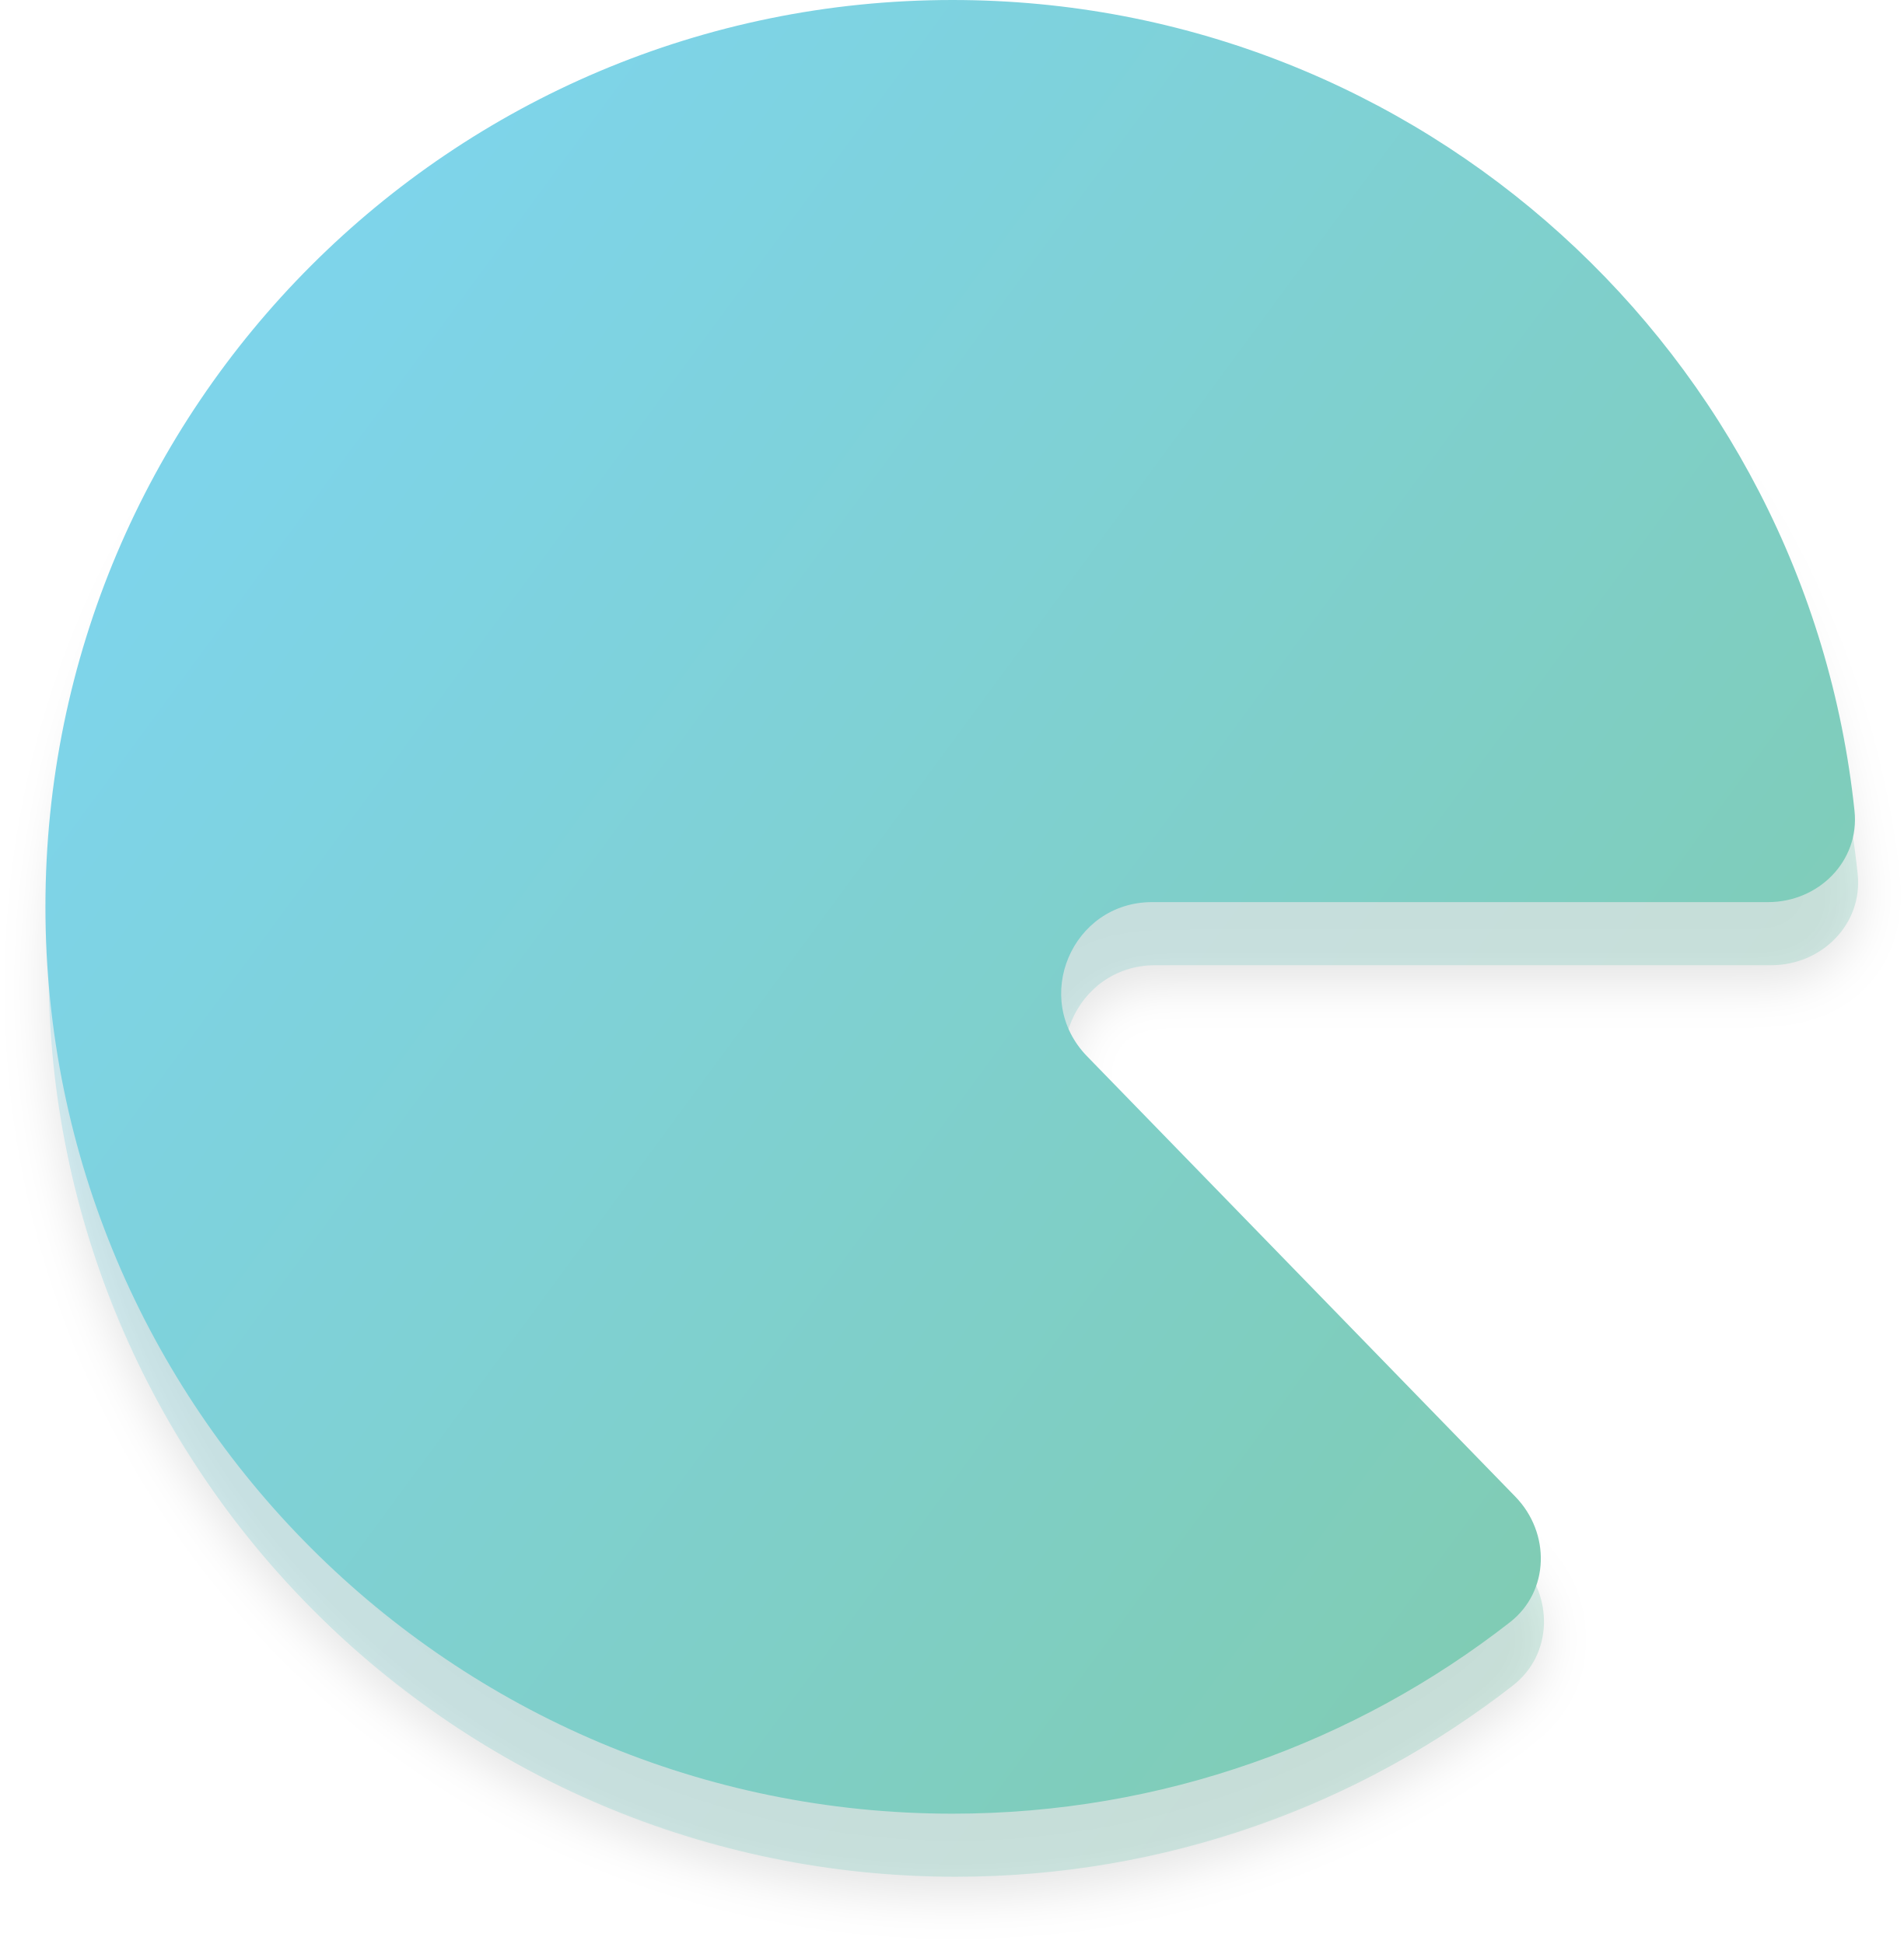
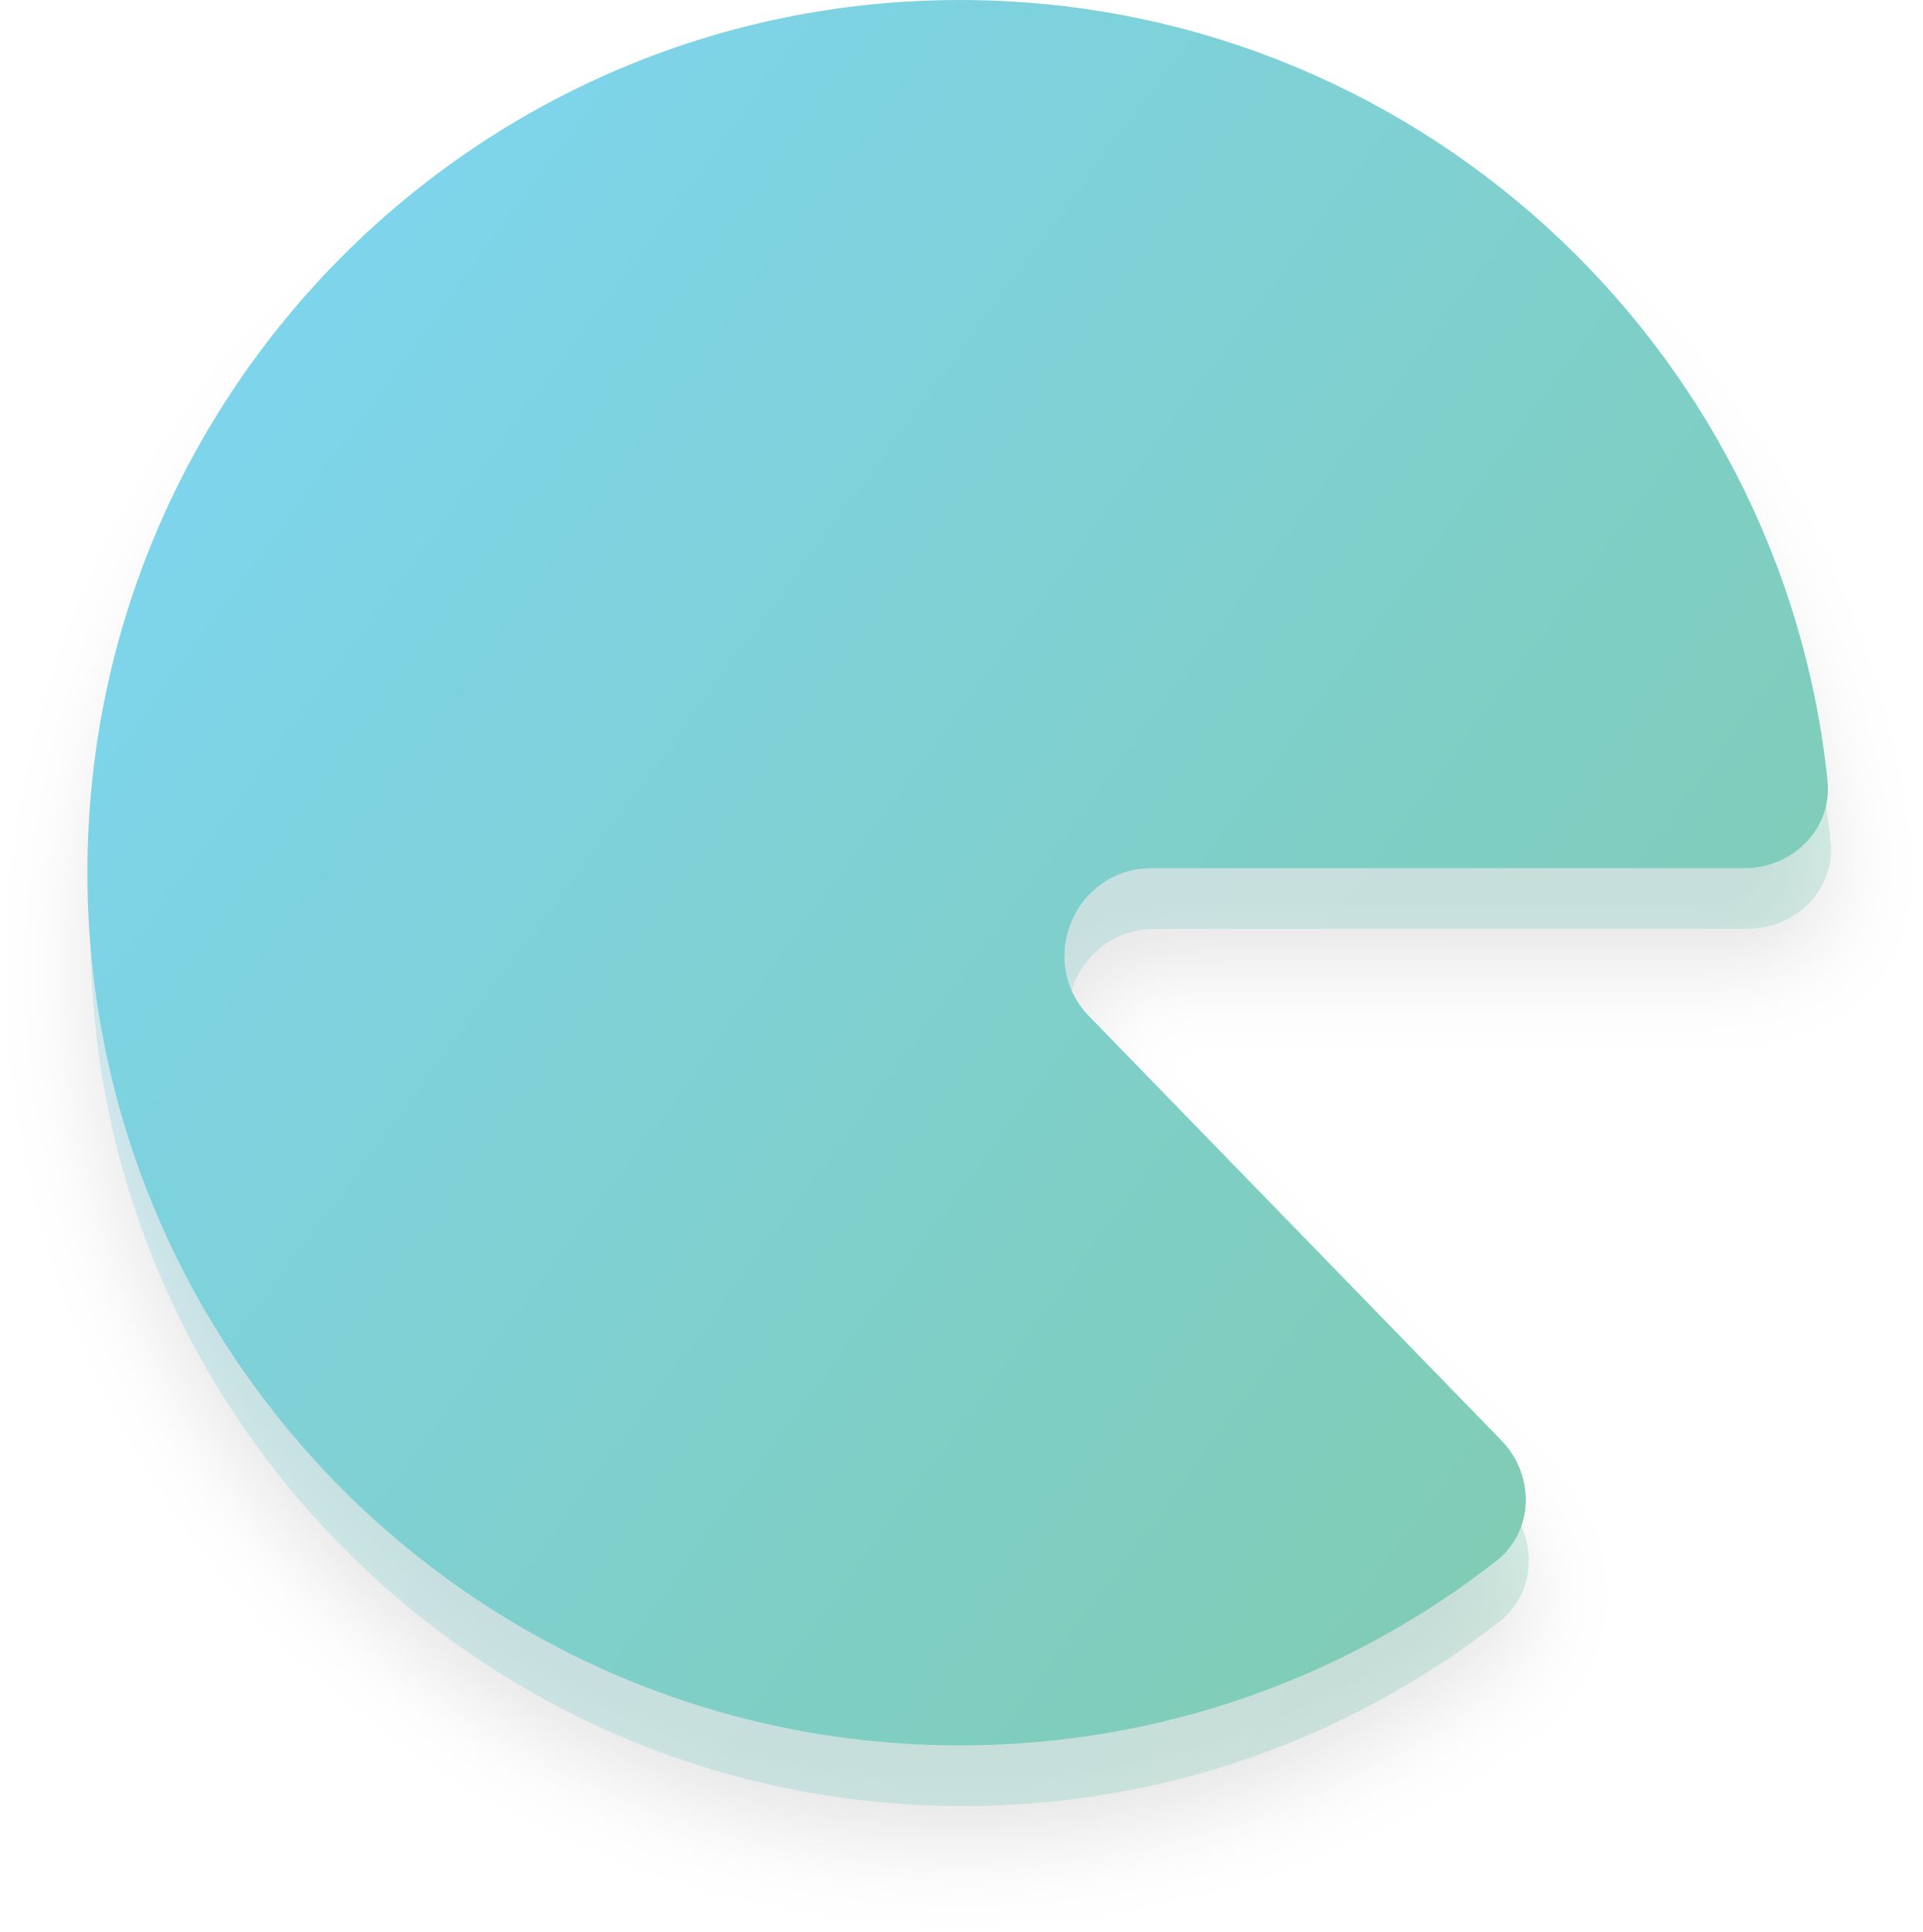
- <svg xmlns="http://www.w3.org/2000/svg" width="419" height="428" viewBox="0 0 419 428" fill="none">
+ <svg xmlns="http://www.w3.org/2000/svg" width="220" height="221" viewBox="0 0 220 221" fill="none">
  <g filter="url(#filter0_d)">
-     <path fill-rule="evenodd" clip-rule="evenodd" d="M408.9 192.434C410.058 203.459 400.983 212.501 389.897 212.501H254.309C236.626 212.501 227.643 233.765 239.97 246.444L334.247 343.407C341.993 351.373 341.815 364.215 333.055 371.05C299.201 397.462 256.613 413.197 210.348 413.197C100.082 413.197 10.694 323.809 10.694 213.543C10.694 103.277 100.082 13.889 210.348 13.889C313.484 13.889 398.356 92.091 408.9 192.434Z" fill="url(#paint0_linear)" fill-opacity="0.3" />
+     <path fill-rule="evenodd" clip-rule="evenodd" d="M209.45 96.217C210.029 101.729 205.492 106.25 199.949 106.25H132.155C123.313 106.25 118.822 116.882 124.985 123.222L172.124 171.703C175.996 175.686 175.908 182.107 171.527 185.525C154.601 198.731 133.306 206.598 110.174 206.598C55.041 206.598 10.347 161.904 10.347 106.771C10.347 51.638 55.041 6.944 110.174 6.944C161.742 6.944 204.178 46.045 209.45 96.217Z" fill="url(#paint0_linear)" fill-opacity="0.3" />
  </g>
-   <path fill-rule="evenodd" clip-rule="evenodd" d="M408.206 178.545C409.364 189.57 400.289 198.612 389.203 198.612H253.615C235.932 198.612 226.949 219.876 239.276 232.554L333.553 329.518C341.299 337.484 341.121 350.326 332.361 357.161C298.507 383.573 255.919 399.308 209.654 399.308C99.388 399.308 10 309.92 10 199.654C10 89.388 99.388 0 209.654 0C312.79 0 397.661 78.202 408.206 178.545Z" fill="url(#paint1_linear)" />
+   <path fill-rule="evenodd" clip-rule="evenodd" d="M209.103 89.272C209.682 94.785 205.144 99.306 199.602 99.306H131.808C122.966 99.306 118.474 109.938 124.638 116.277L171.777 164.759C175.649 168.742 175.56 175.163 171.18 178.58C154.253 191.786 132.959 199.654 109.827 199.654C54.694 199.654 10 154.96 10 99.827C10 44.694 54.694 0 109.827 0C161.395 0 203.831 39.101 209.103 89.272Z" fill="url(#paint1_linear)" />
  <defs>
-     <filter id="filter0_d" x="0.694" y="7.889" width="418.305" height="419.308" filterUnits="userSpaceOnUse" color-interpolation-filters="sRGB">
+     <filter id="filter0_d" x="0.347" y="0.944" width="219.153" height="219.654" filterUnits="userSpaceOnUse" color-interpolation-filters="sRGB">
      <feFlood flood-opacity="0" result="BackgroundImageFix" />
      <feColorMatrix in="SourceAlpha" type="matrix" values="0 0 0 0 0 0 0 0 0 0 0 0 0 0 0 0 0 0 127 0" />
      <feOffset dy="4" />
      <feGaussianBlur stdDeviation="5" />
      <feColorMatrix type="matrix" values="0 0 0 0 0 0 0 0 0 0 0 0 0 0 0 0 0 0 0.1 0" />
      <feBlend mode="normal" in2="BackgroundImageFix" result="effect1_dropShadow" />
      <feBlend mode="normal" in="SourceGraphic" in2="effect1_dropShadow" result="shape" />
    </filter>
-     <linearGradient id="paint0_linear" x1="85" y1="62.501" x2="629.448" y2="462.503" gradientUnits="userSpaceOnUse">
+     <linearGradient id="paint0_linear" x1="47.5" y1="31.25" x2="319.724" y2="231.251" gradientUnits="userSpaceOnUse">
      <stop stop-color="#7ED4EA" />
      <stop offset="1" stop-color="#81C68C" />
    </linearGradient>
-     <linearGradient id="paint1_linear" x1="84.306" y1="48.611" x2="628.754" y2="448.614" gradientUnits="userSpaceOnUse">
+     <linearGradient id="paint1_linear" x1="47.153" y1="24.306" x2="319.377" y2="224.307" gradientUnits="userSpaceOnUse">
      <stop stop-color="#7ED4EA" />
      <stop offset="1" stop-color="#81C68C" />
    </linearGradient>
  </defs>
</svg>
